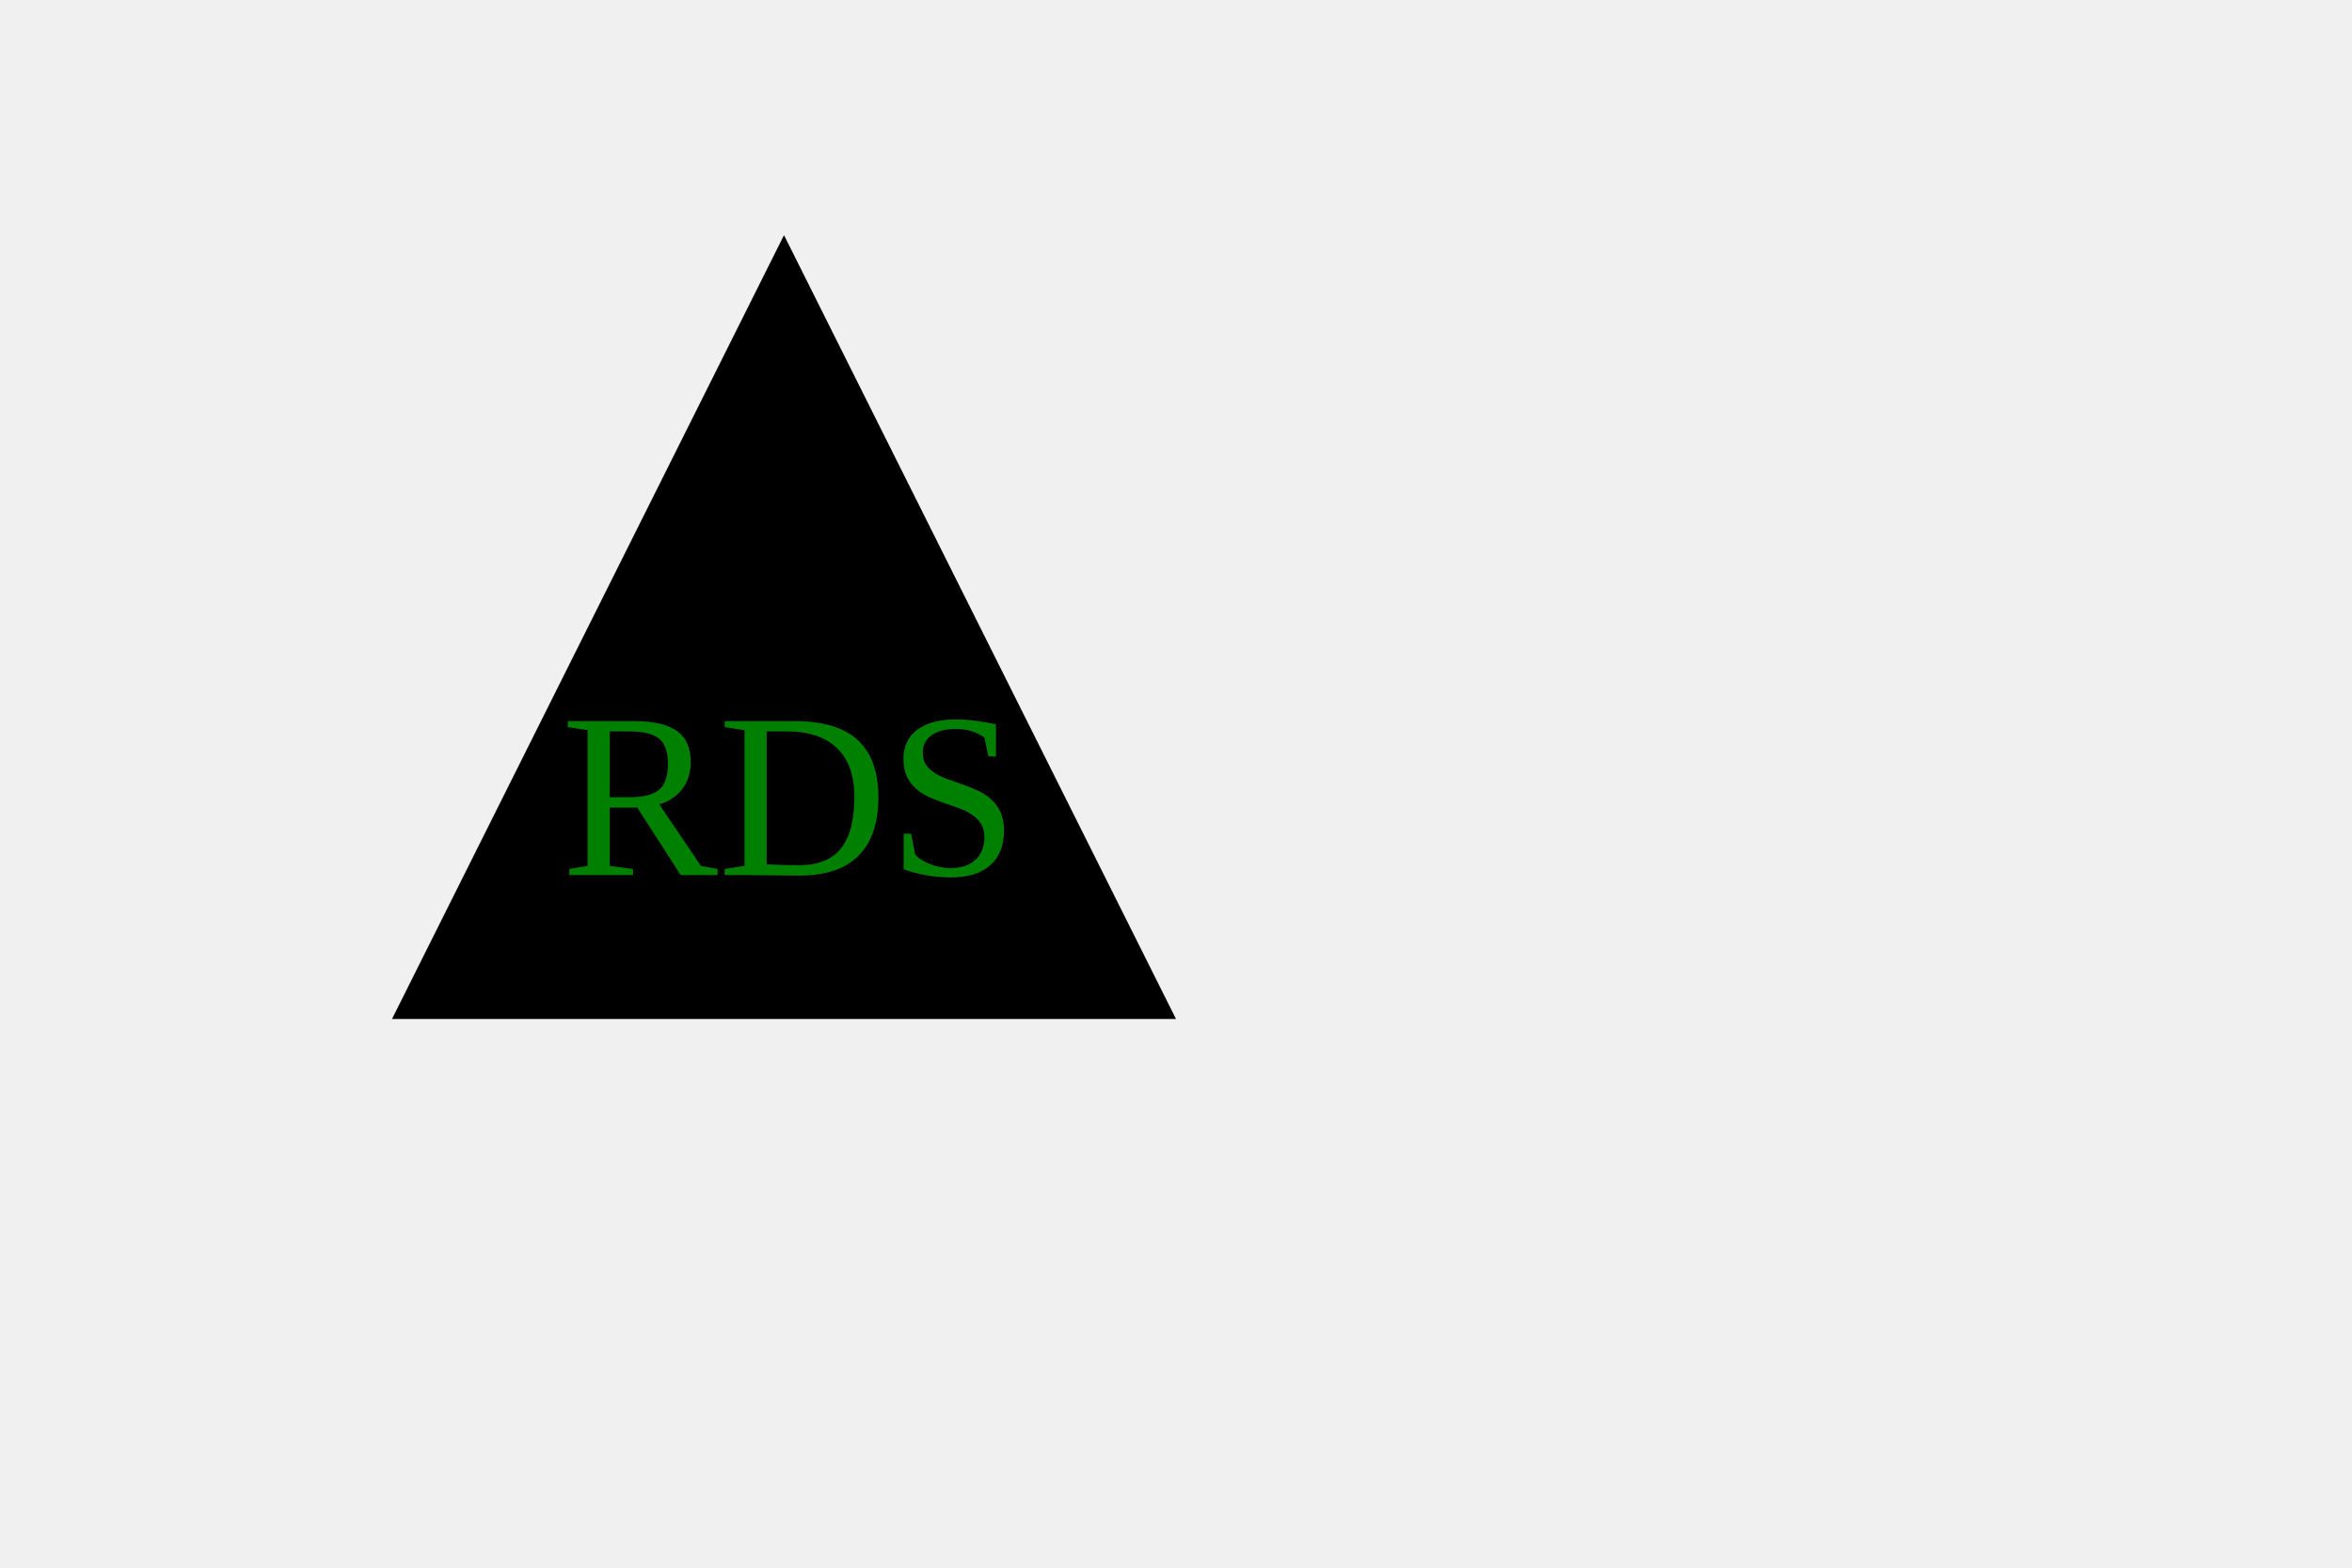
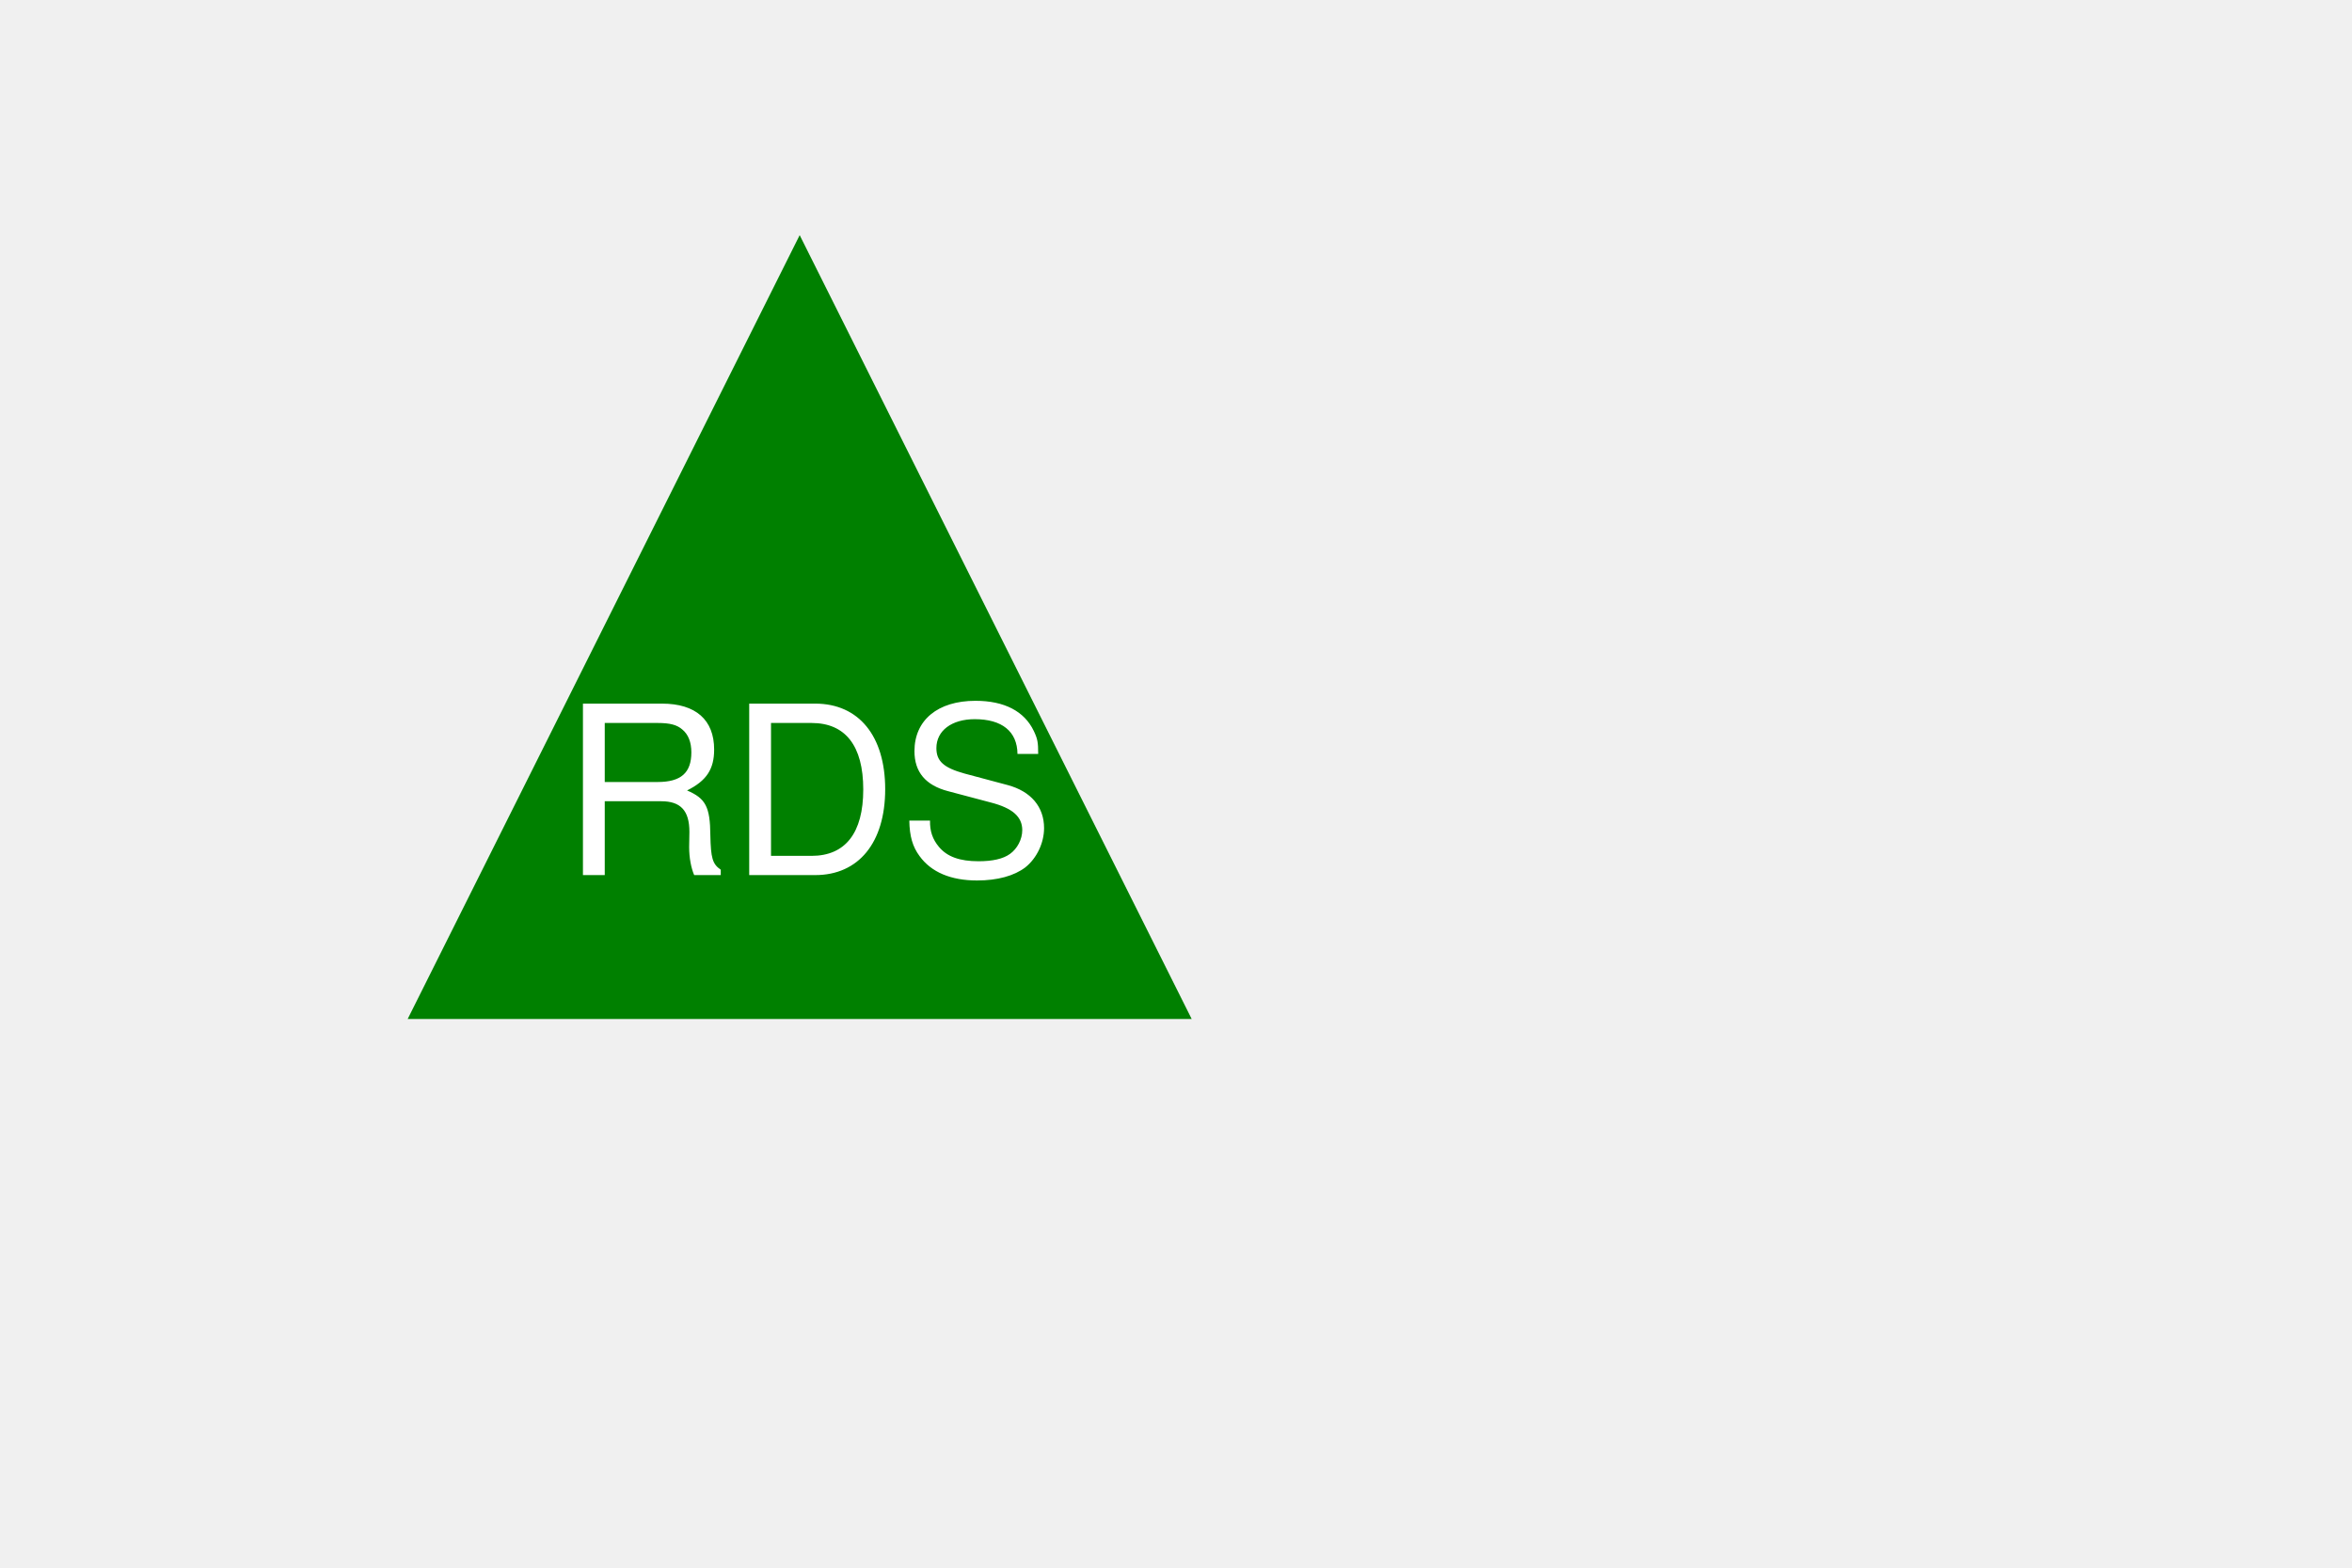
<svg xmlns="http://www.w3.org/2000/svg" xmlns:ns1="http://svgjs.dev/svgjs" version="1.1" width="300" height="200">
-   <polygon points="100,30 50,130 150,130" fill="black" />
-   <text fill="green" font-size="30" x="71.56" y="111.638" ns1:data="{&quot;leading&quot;:&quot;1.3&quot;}">
+   <polygon points="102,30 52,130 152,130" fill="green" />
+   <text fill="white" font-family="Helvetica" font-size="30" x="71.56" y="111.638" ns1:data="{&quot;leading&quot;:&quot;1.3&quot;}">
    <tspan dy="0" x="71.56" ns1:data="{&quot;newLined&quot;:true}">RDS</tspan>
  </text>
</svg>
